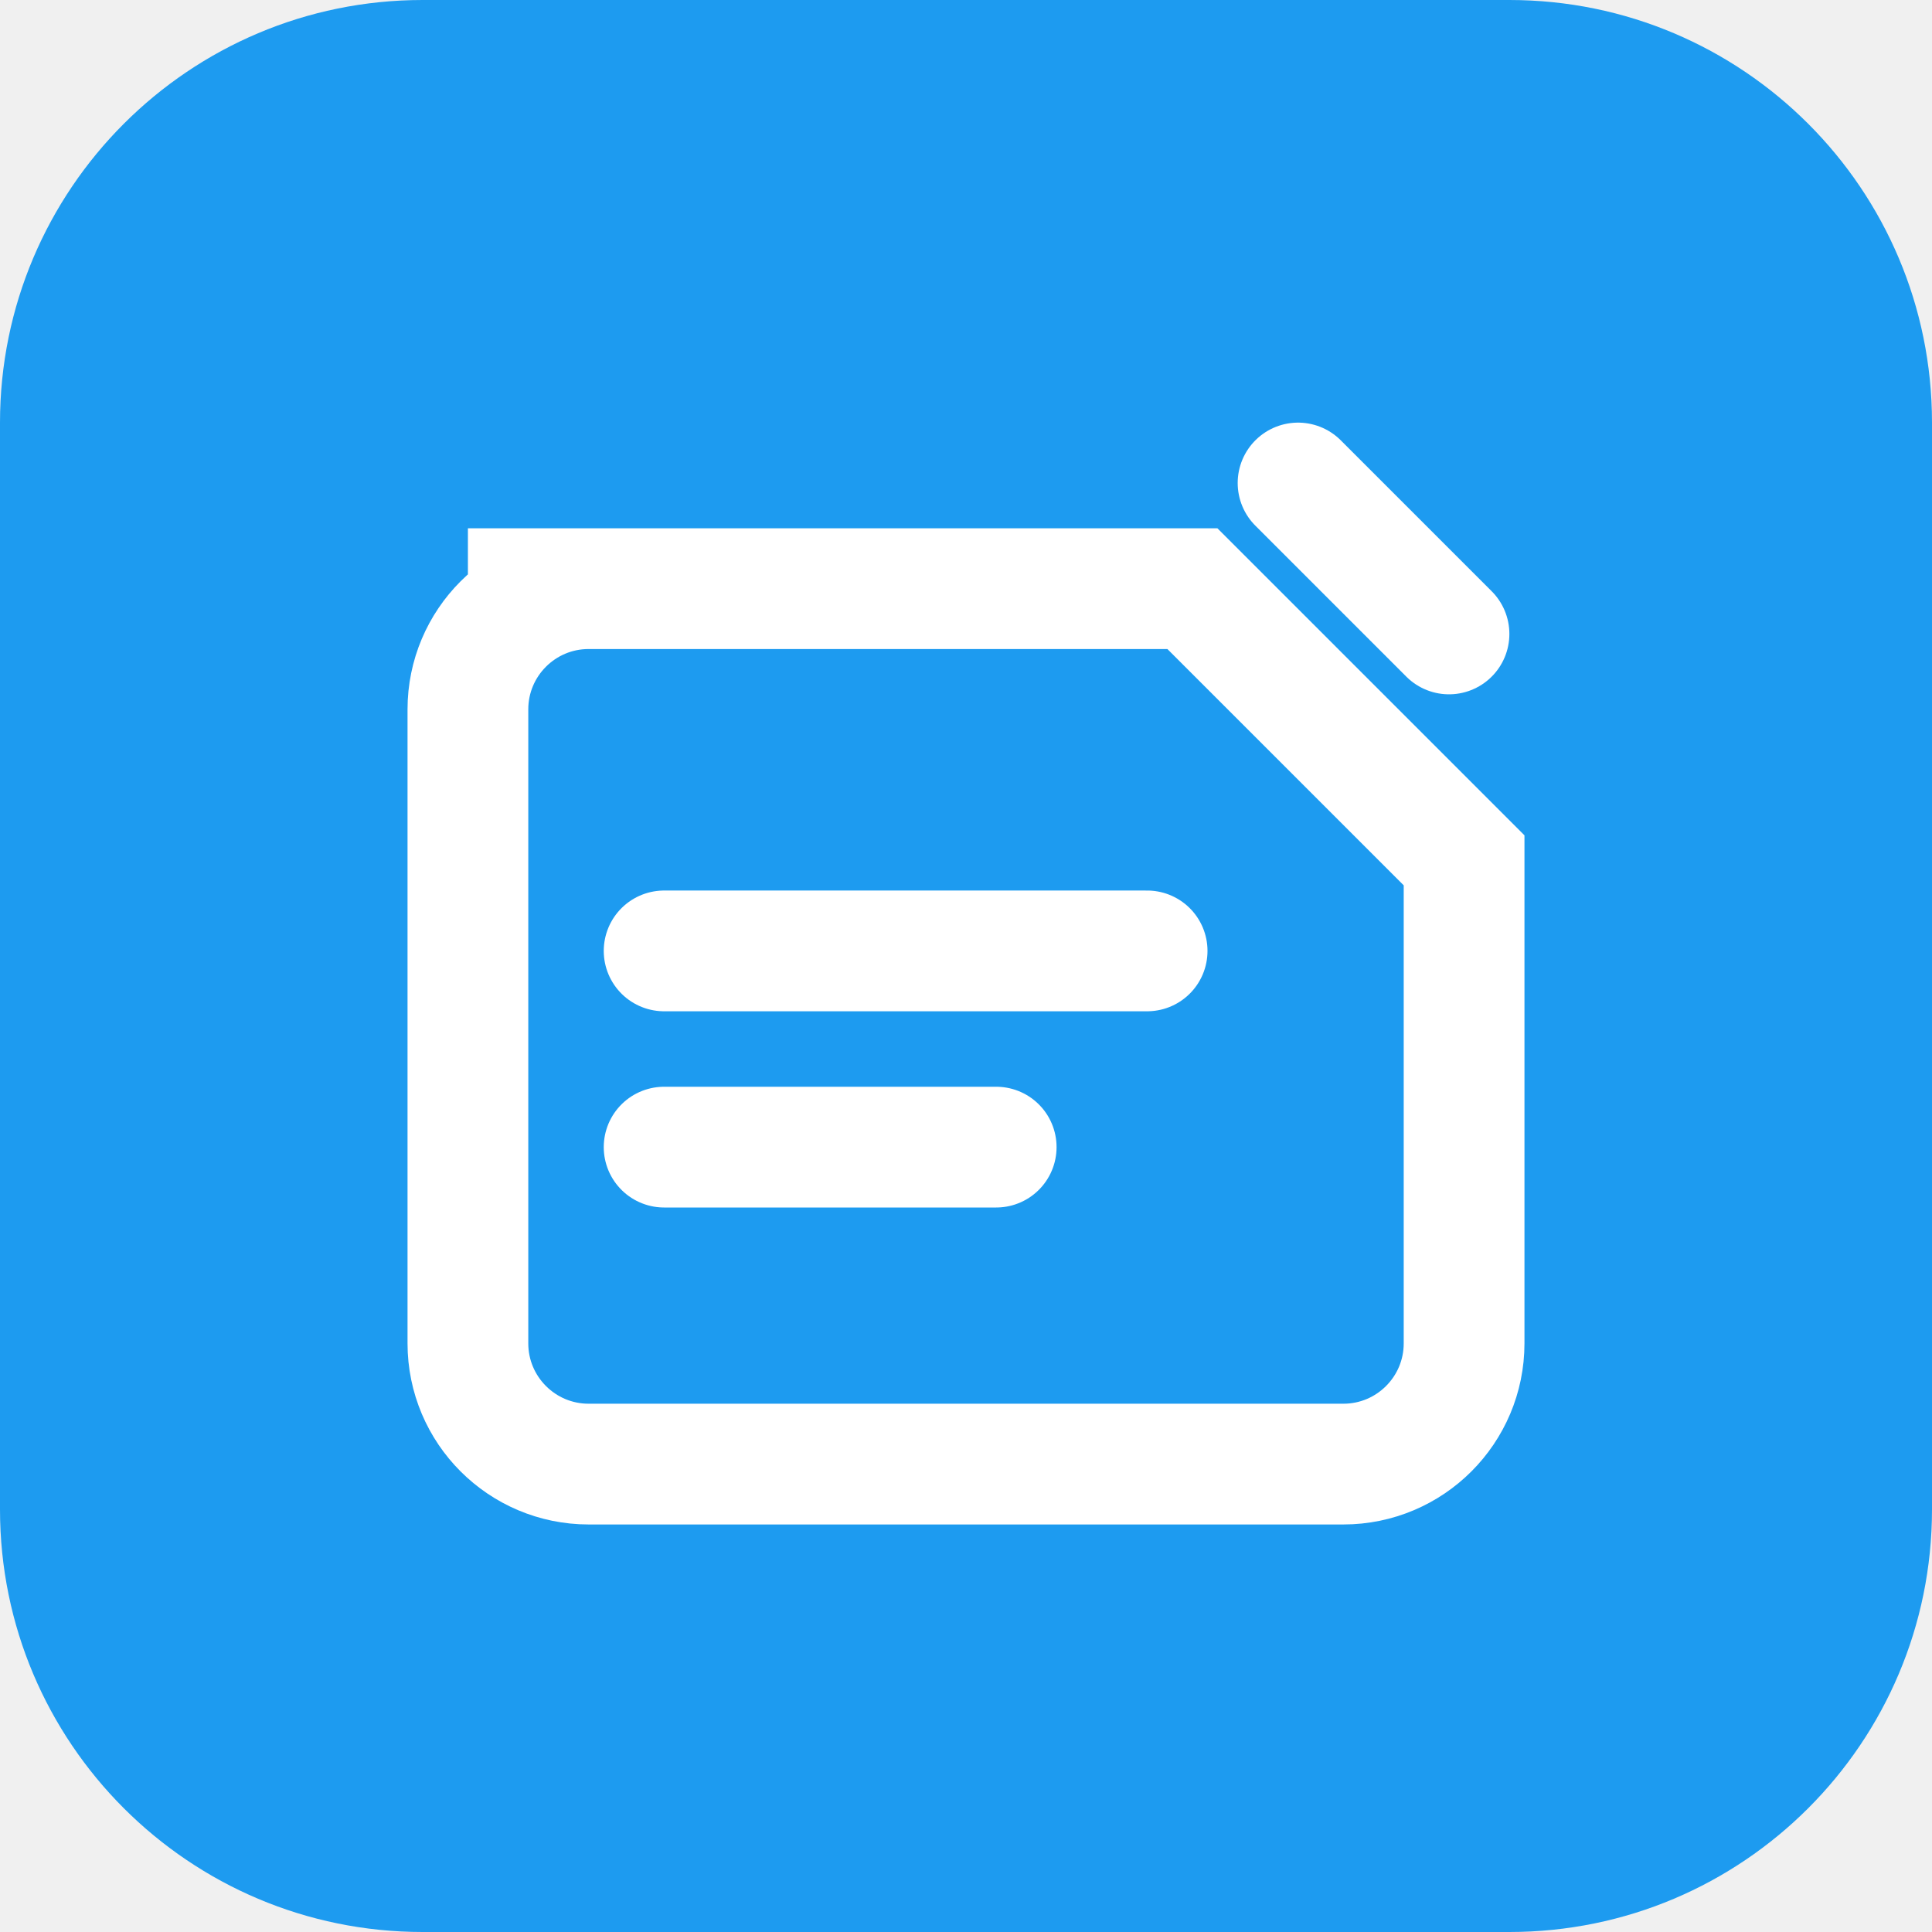
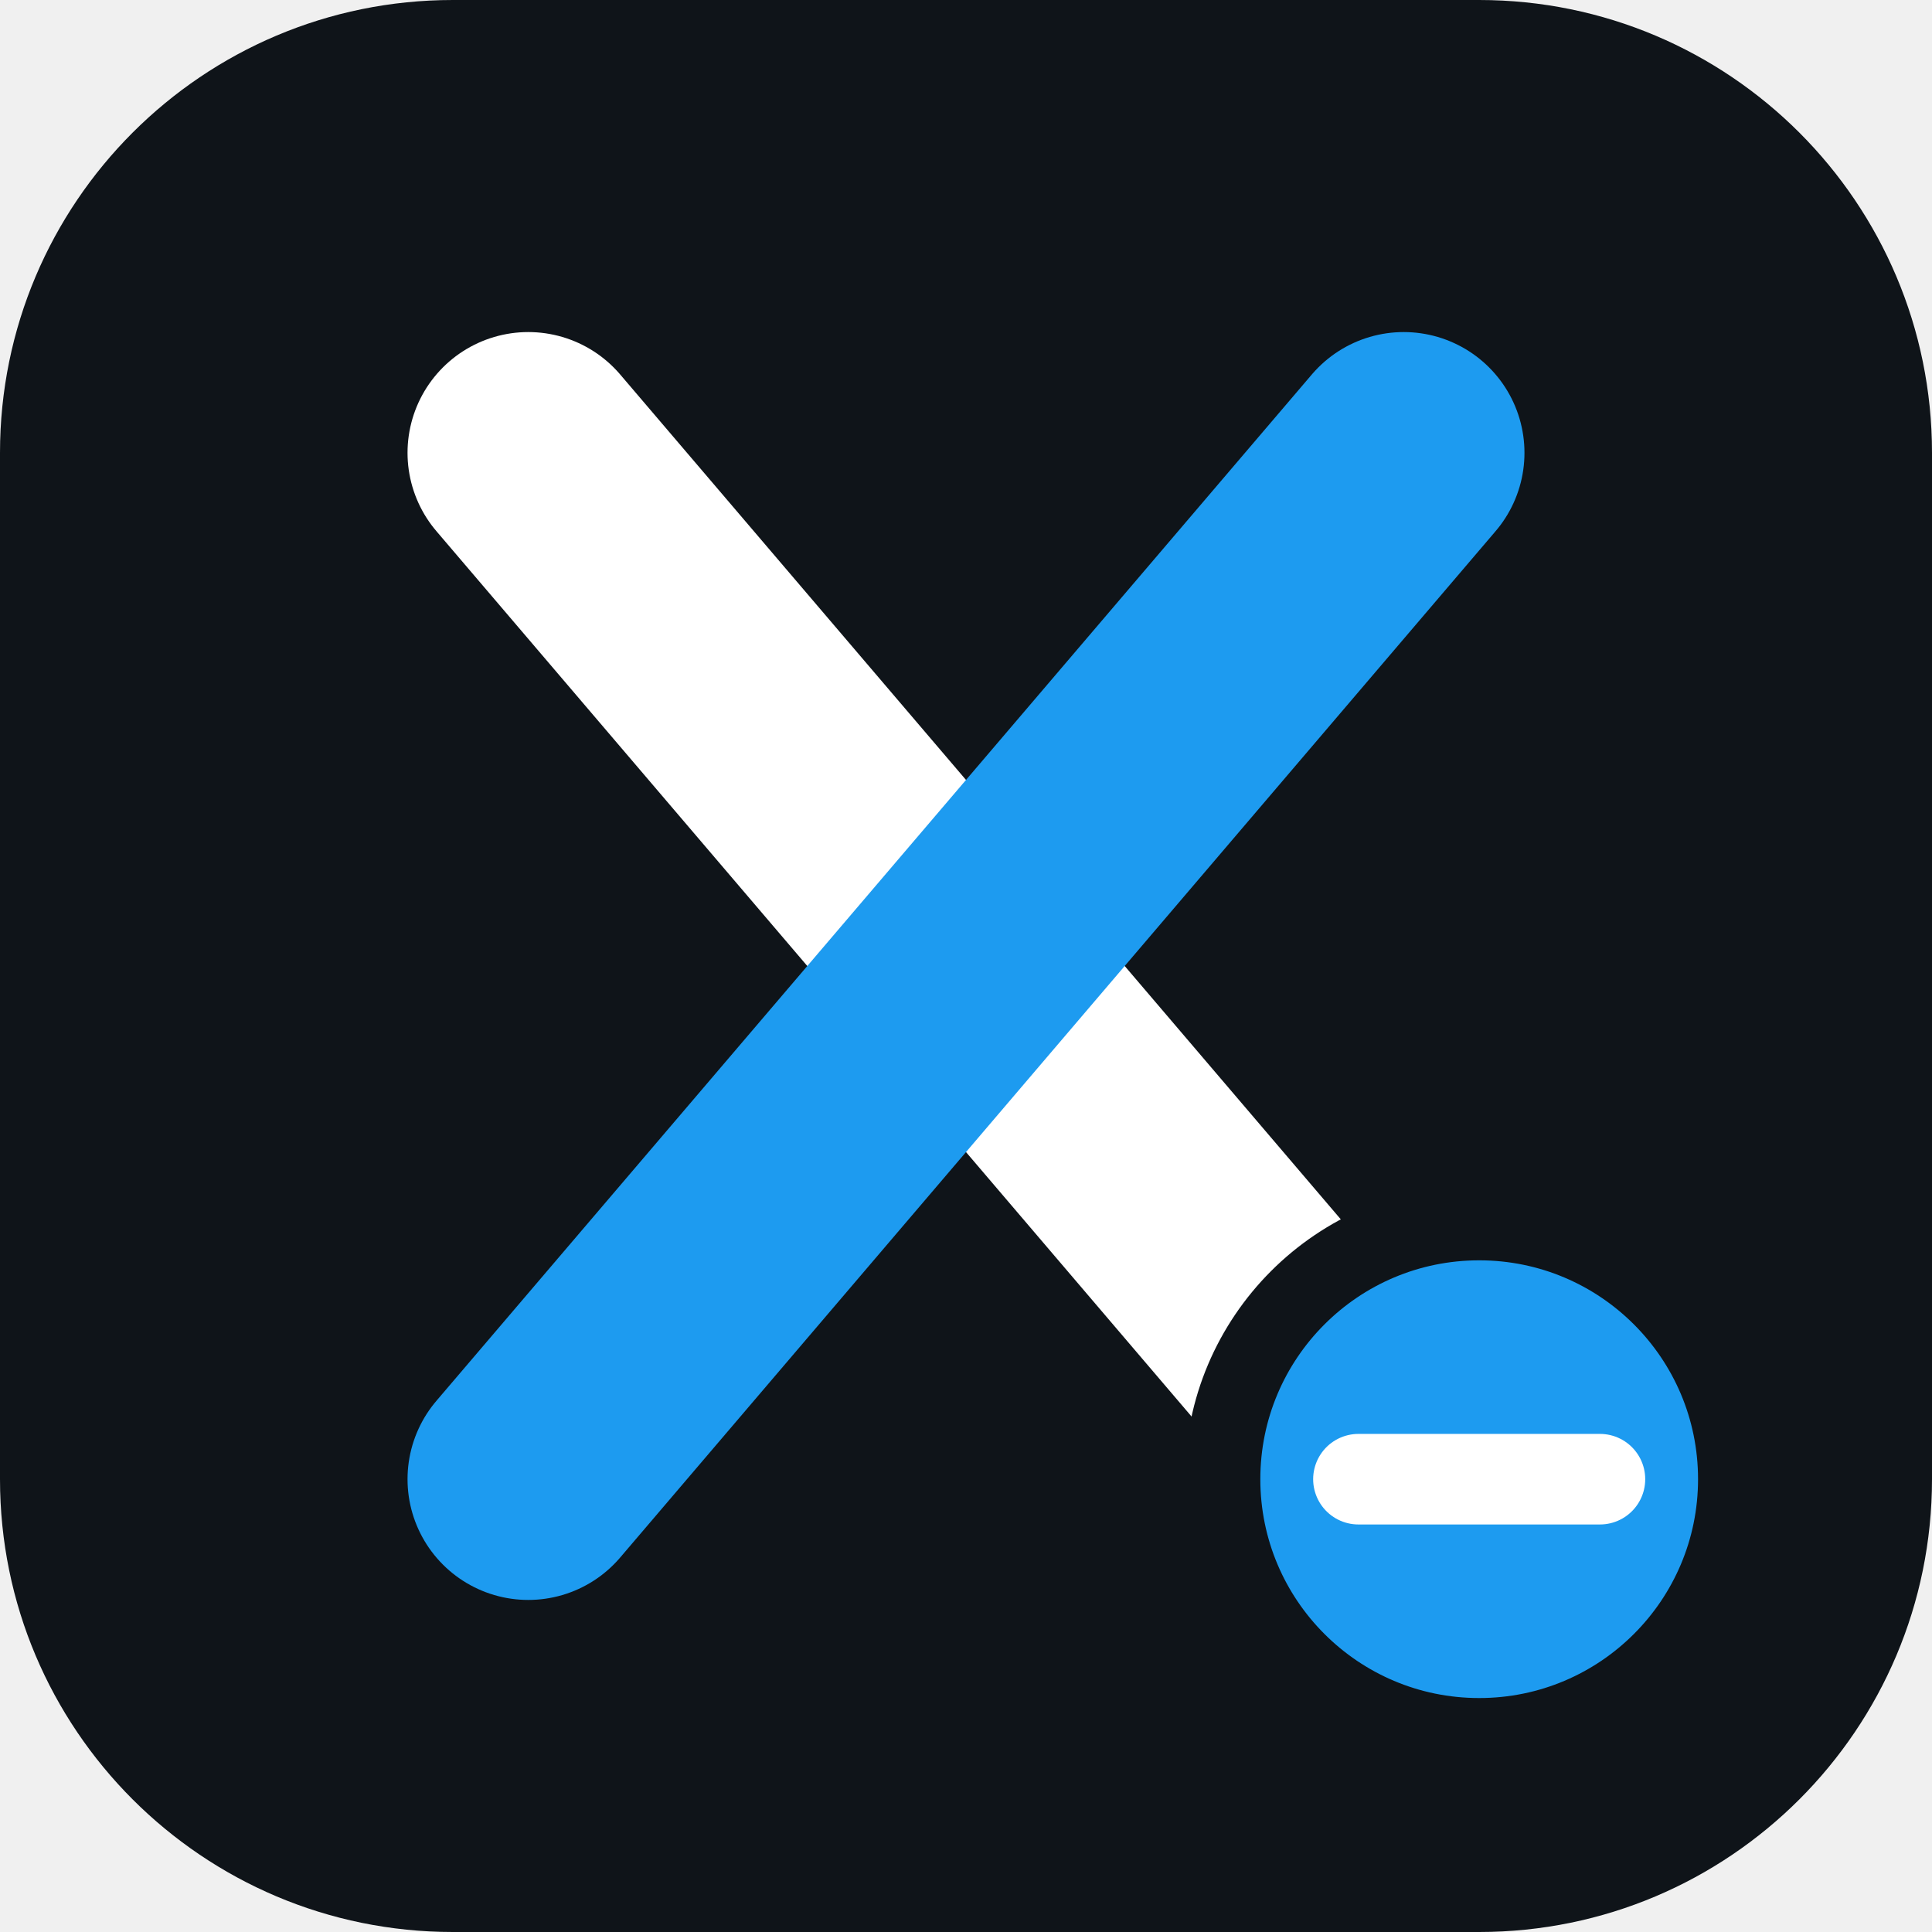
<svg xmlns="http://www.w3.org/2000/svg" viewBox="0 0 128 128">
-   <rect width="128" height="128" rx="28" fill="#1d9bf0" />
-   <path d="M31 39h48l18 18v32a8 8 0 0 1-8 8H39a8 8 0 0 1-8-8V47a8 8 0 0 1 8-8Zm13 24h32M44 76h22" fill="none" stroke="white" stroke-width="8" stroke-linecap="round" />
-   <path d="m86 32 10 10" stroke="white" stroke-width="8" stroke-linecap="round" />
+   <rect width="128" height="128" rx="30" fill="#0f1419" />
+   <path d="M35 30 93 98" fill="none" stroke="#fff" stroke-linecap="round" stroke-width="16" />
+   <path d="M93 30 35 98" fill="none" stroke="#1d9bf0" stroke-linecap="round" stroke-width="16" />
+   <circle cx="98" cy="98" r="17" fill="#1d9bf0" stroke="#0f1419" stroke-width="5" />
+   <path d="M90 98h16" fill="none" stroke="#fff" stroke-linecap="round" stroke-width="6" />
</svg>
